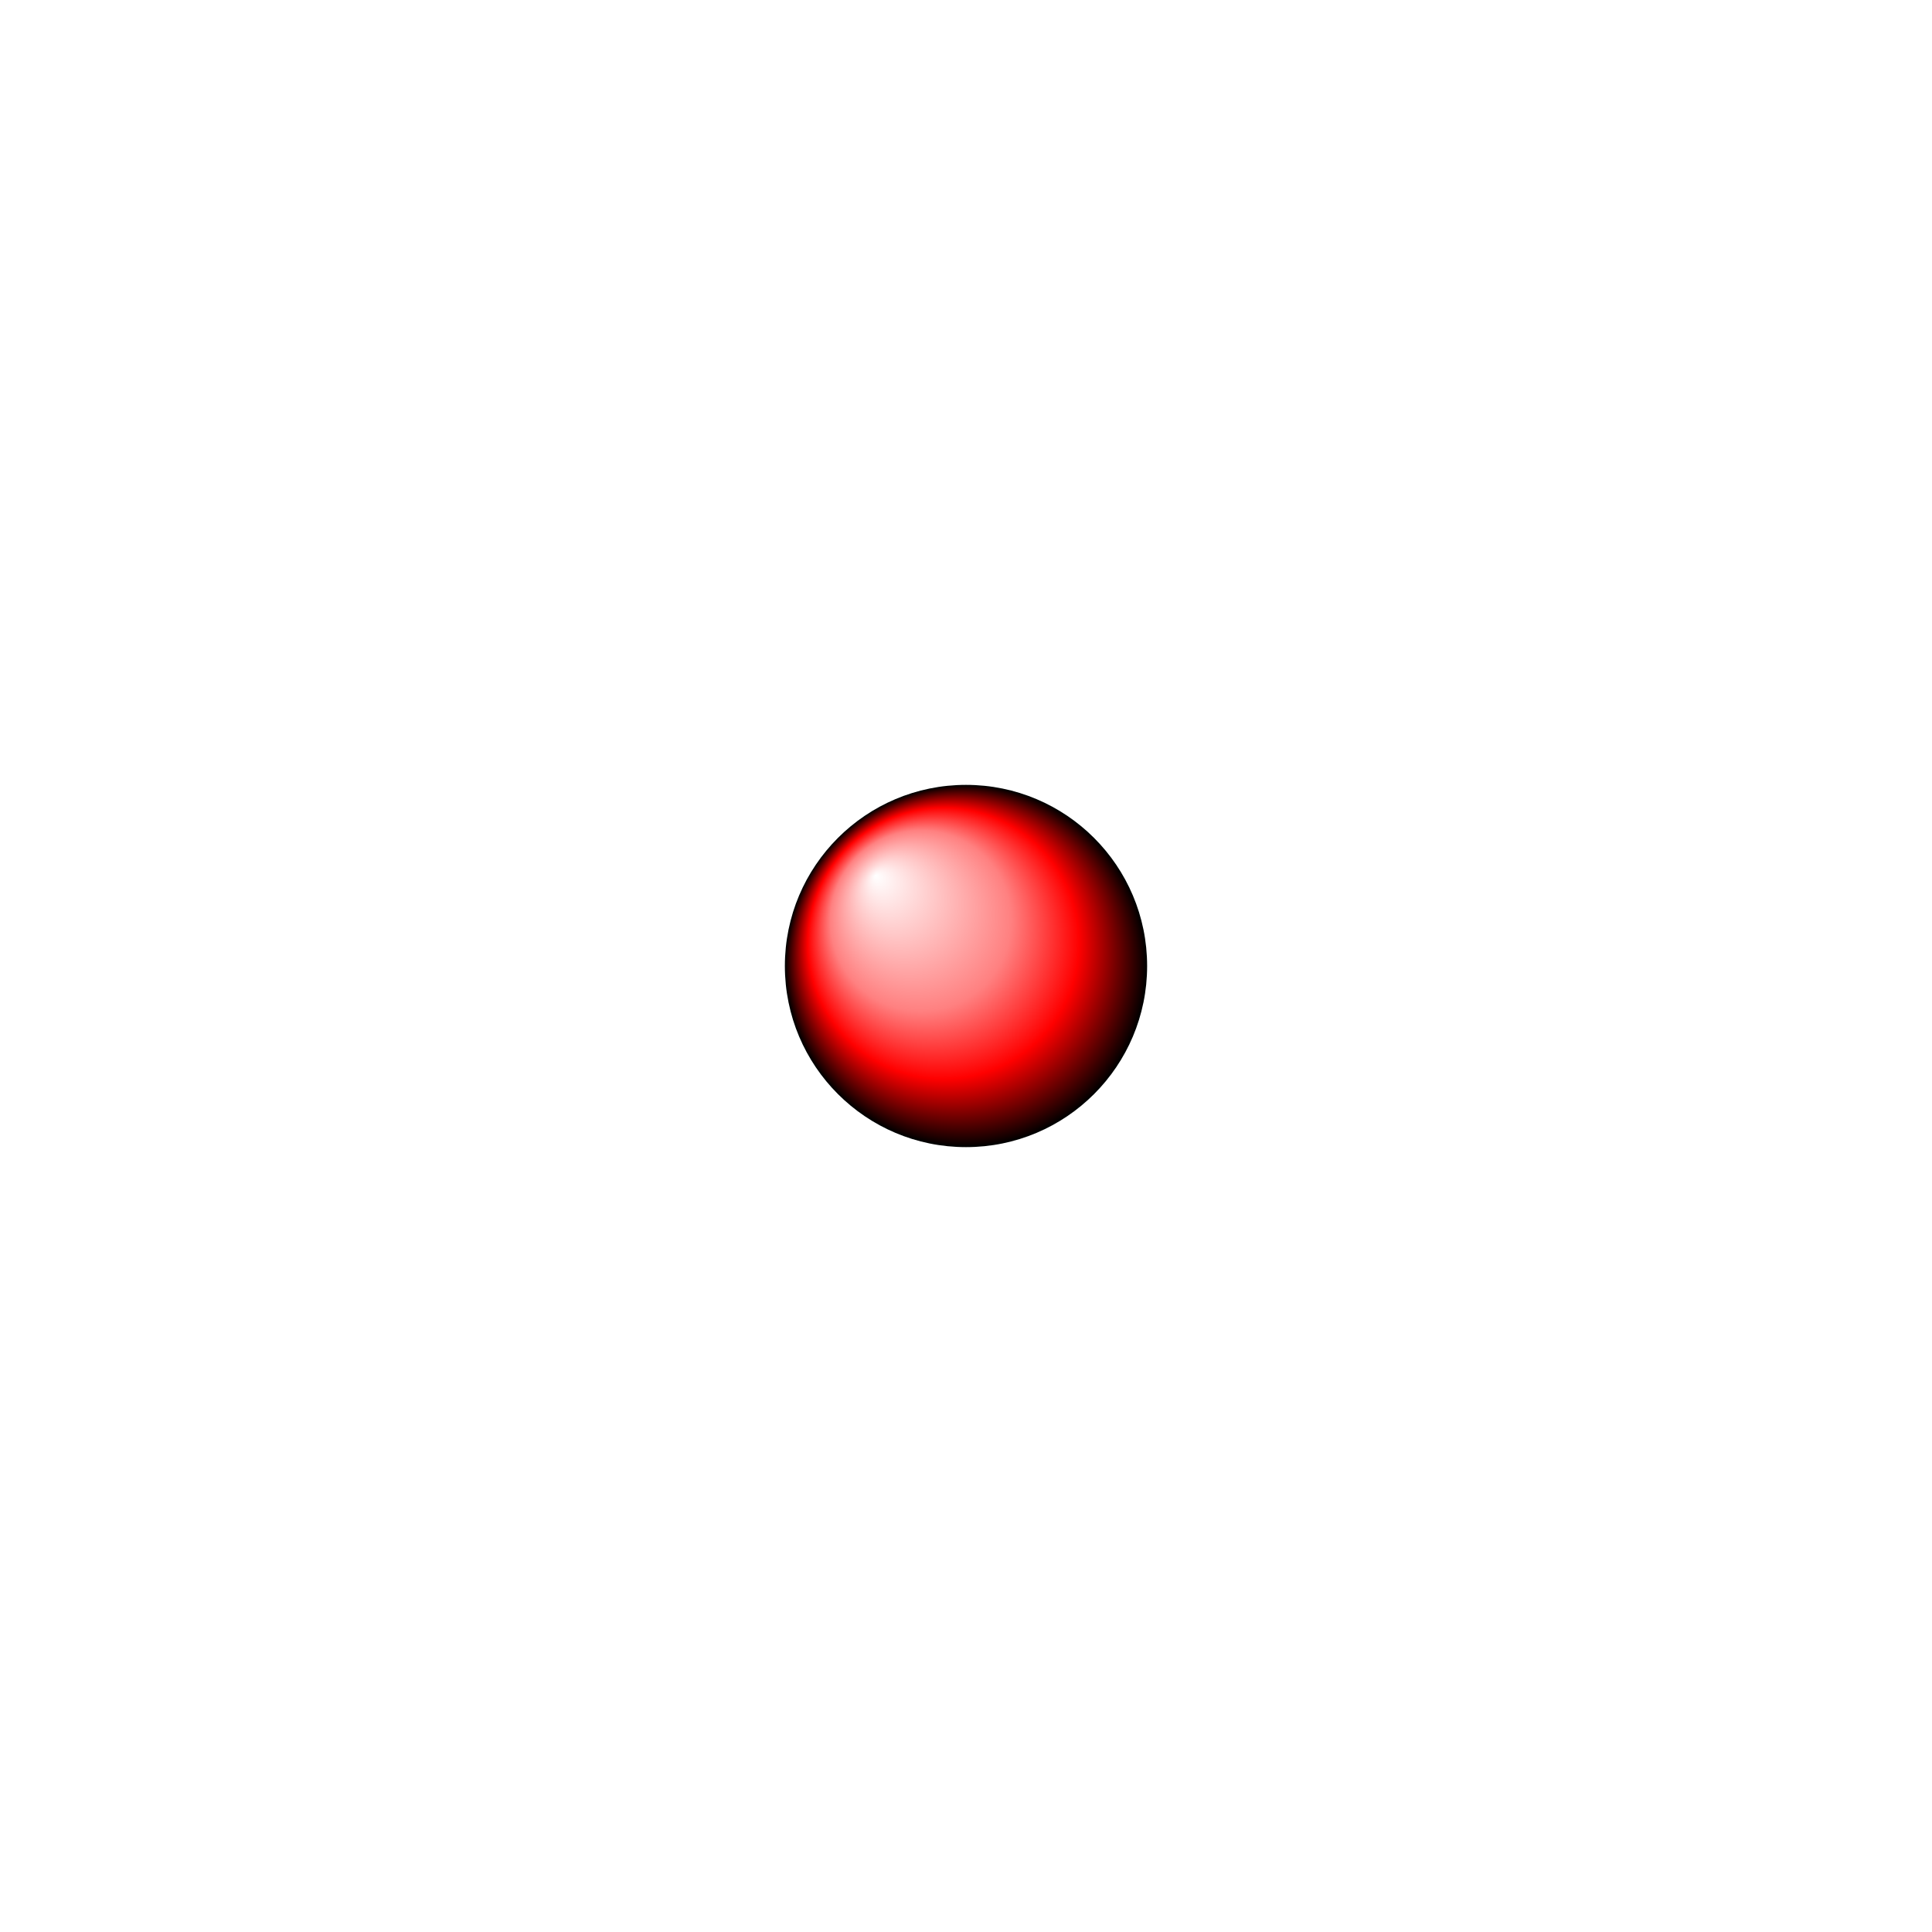
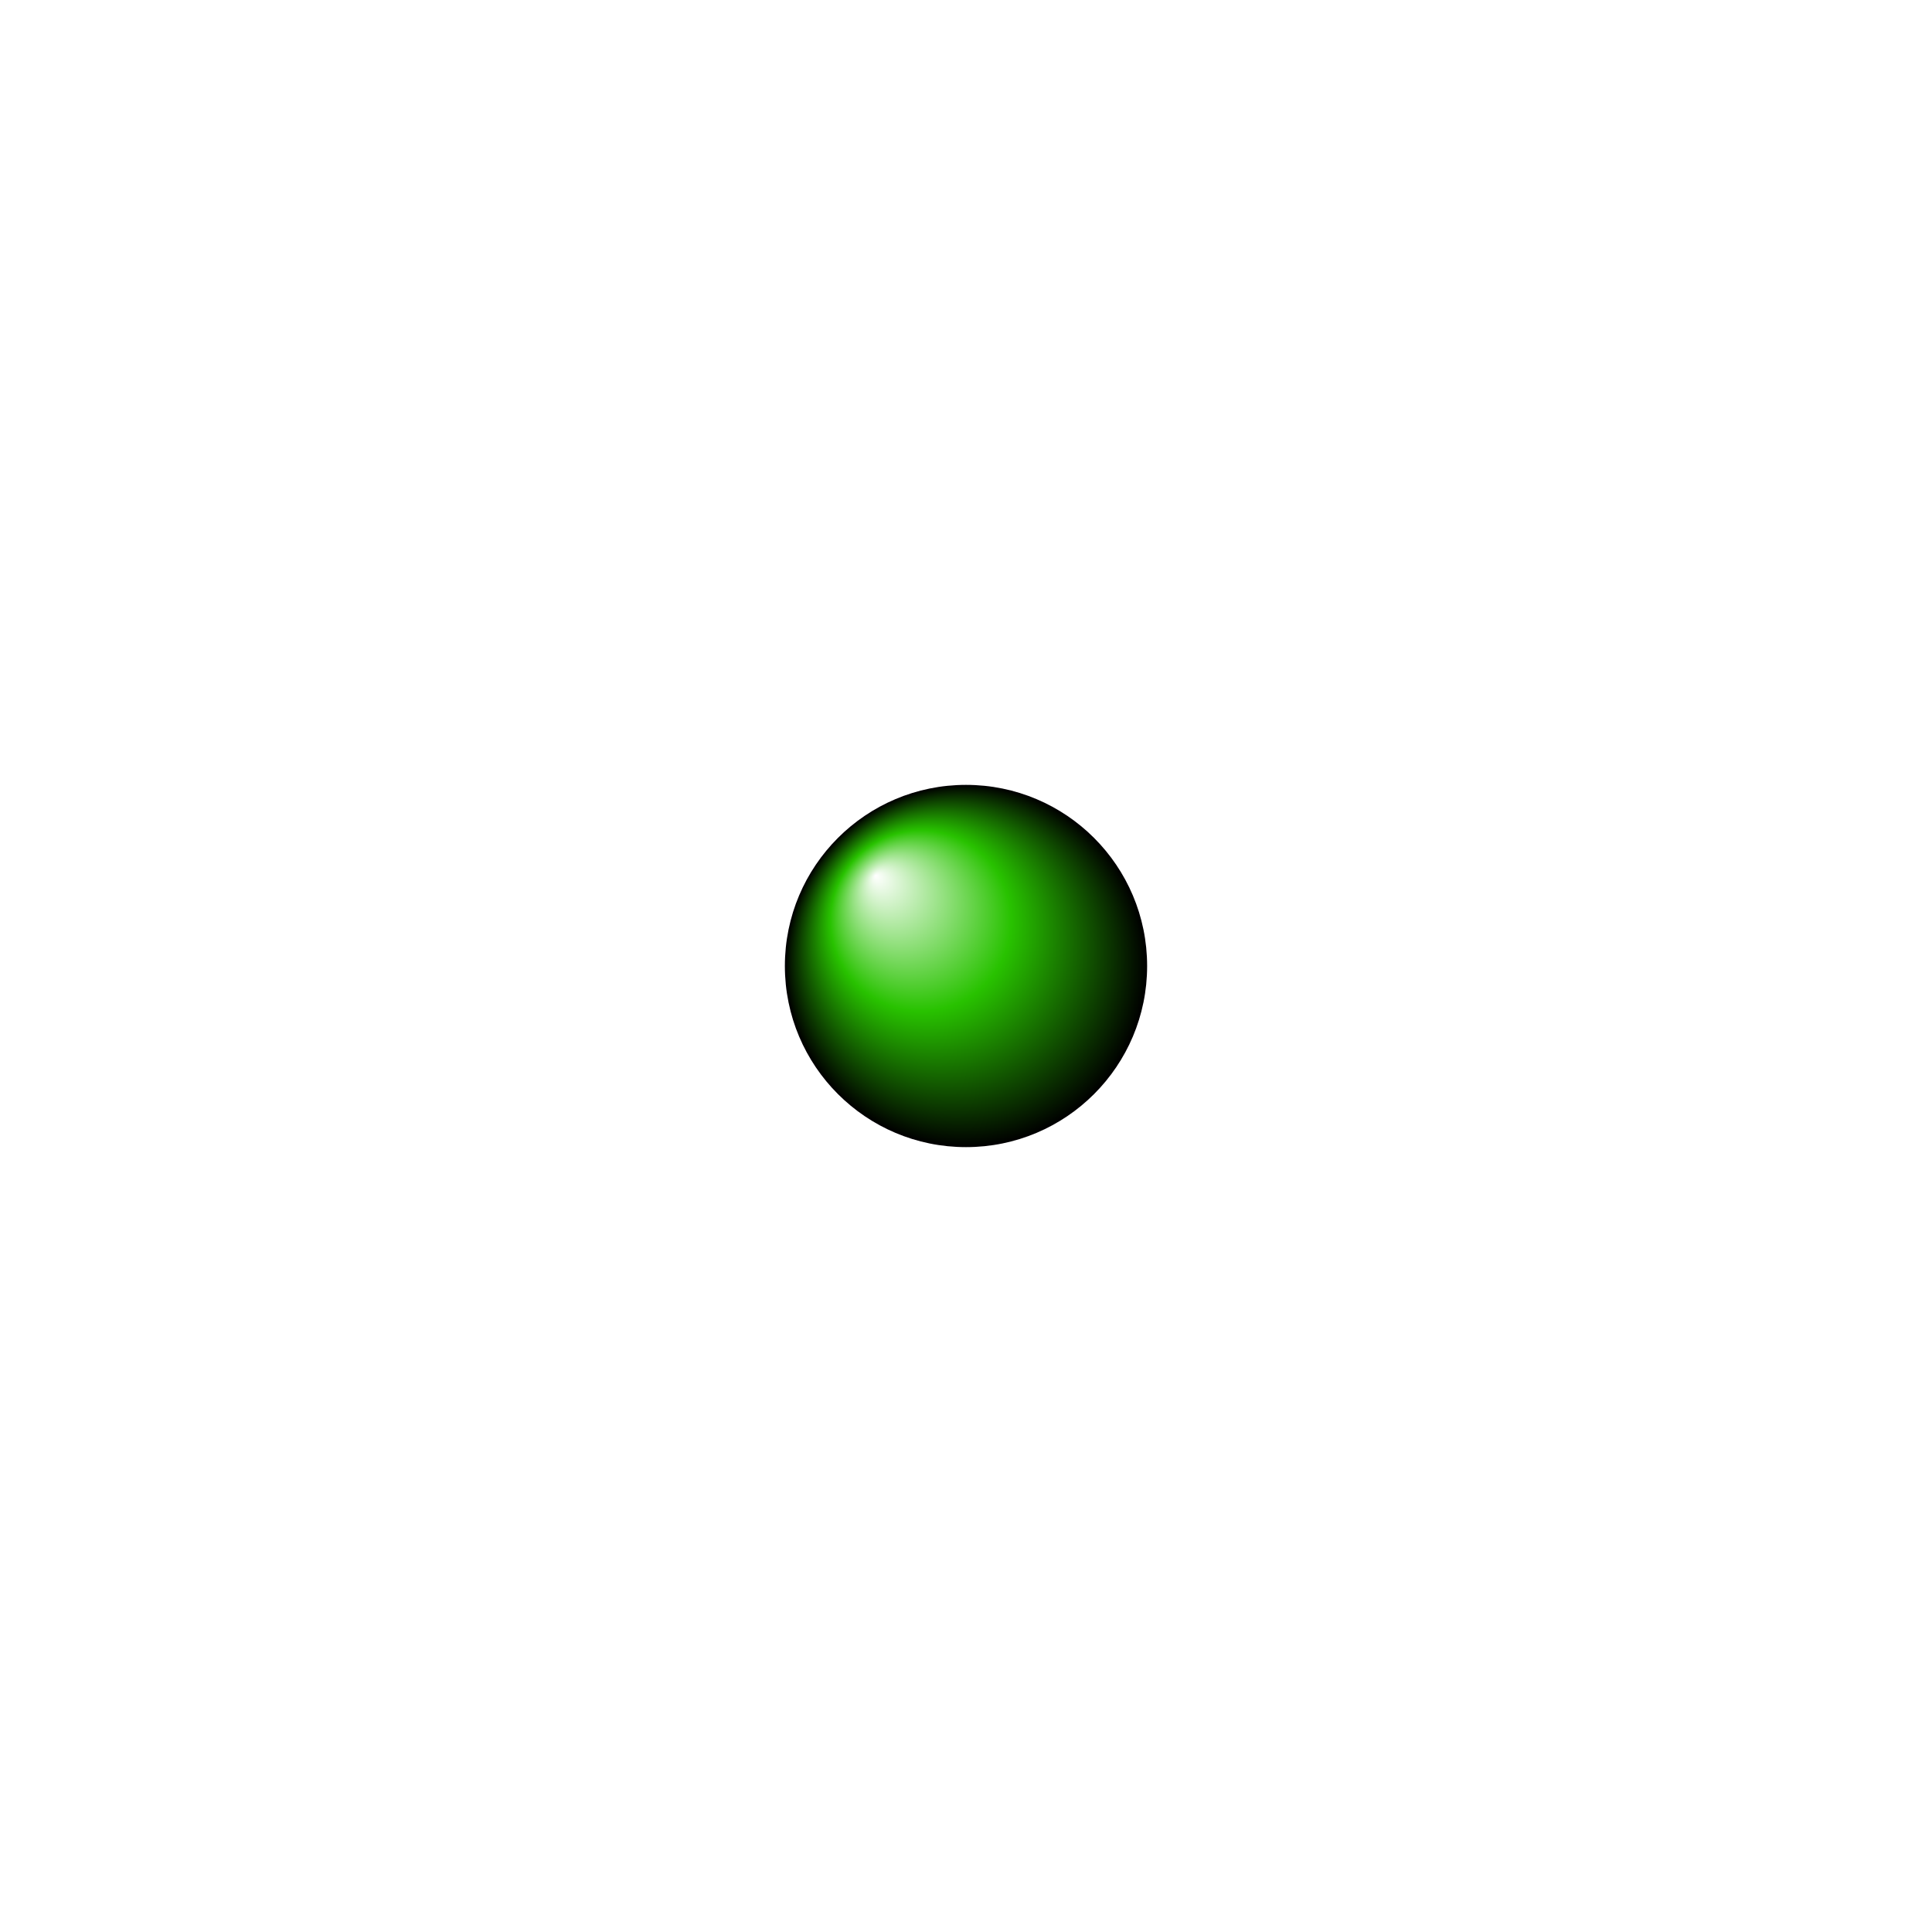
<svg xmlns="http://www.w3.org/2000/svg" version="1.0" width="64" height="64">
  <defs>
    <radialGradient id="Shiny" cx="0.5" cy="0.5" r="0.5" fx="0.25" fy="0.25">
      <stop offset="0%" stop-color="#ffffff" />
-       <stop offset="50%" stop-color="#ff8080" />
-       <stop offset="75%" stop-color="#ff0000" />
+       <stop offset="50%" stop-color="#28C200" />
      <stop offset="100%" stop-color="#000000" />
    </radialGradient>
  </defs>
  <circle r="6" cx="32" cy="32" fill="url(#Shiny)" />
</svg>
